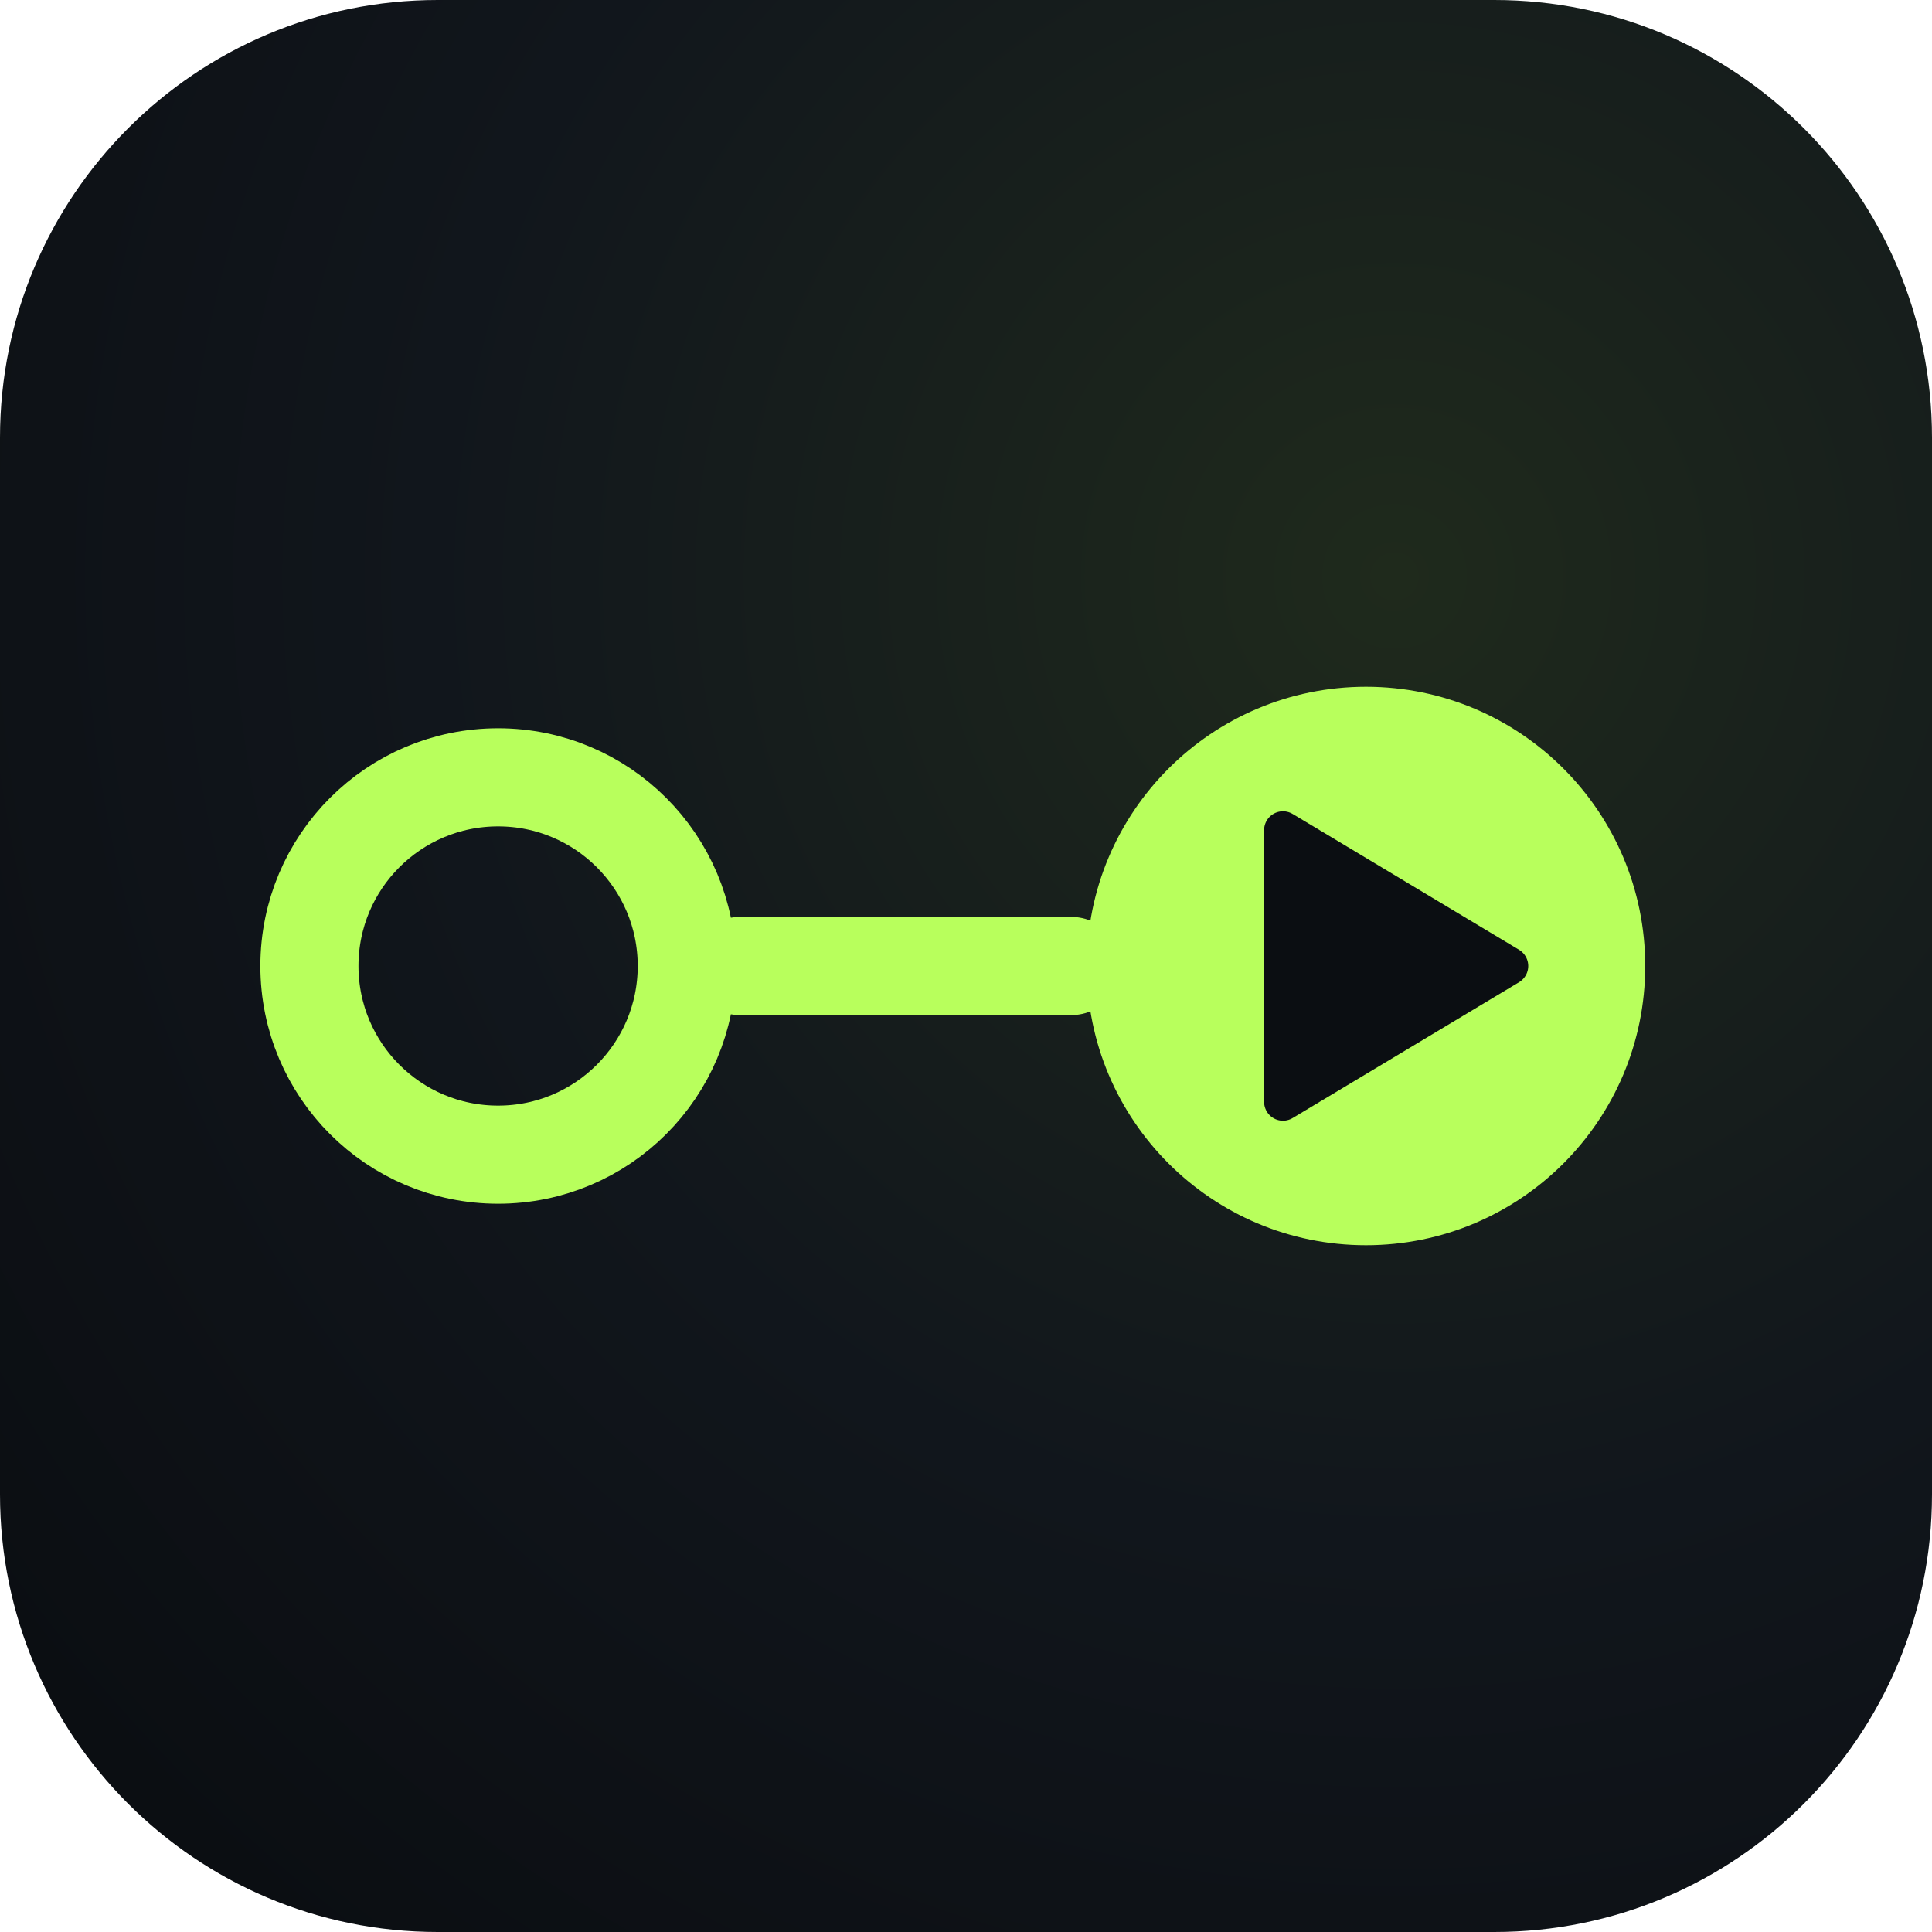
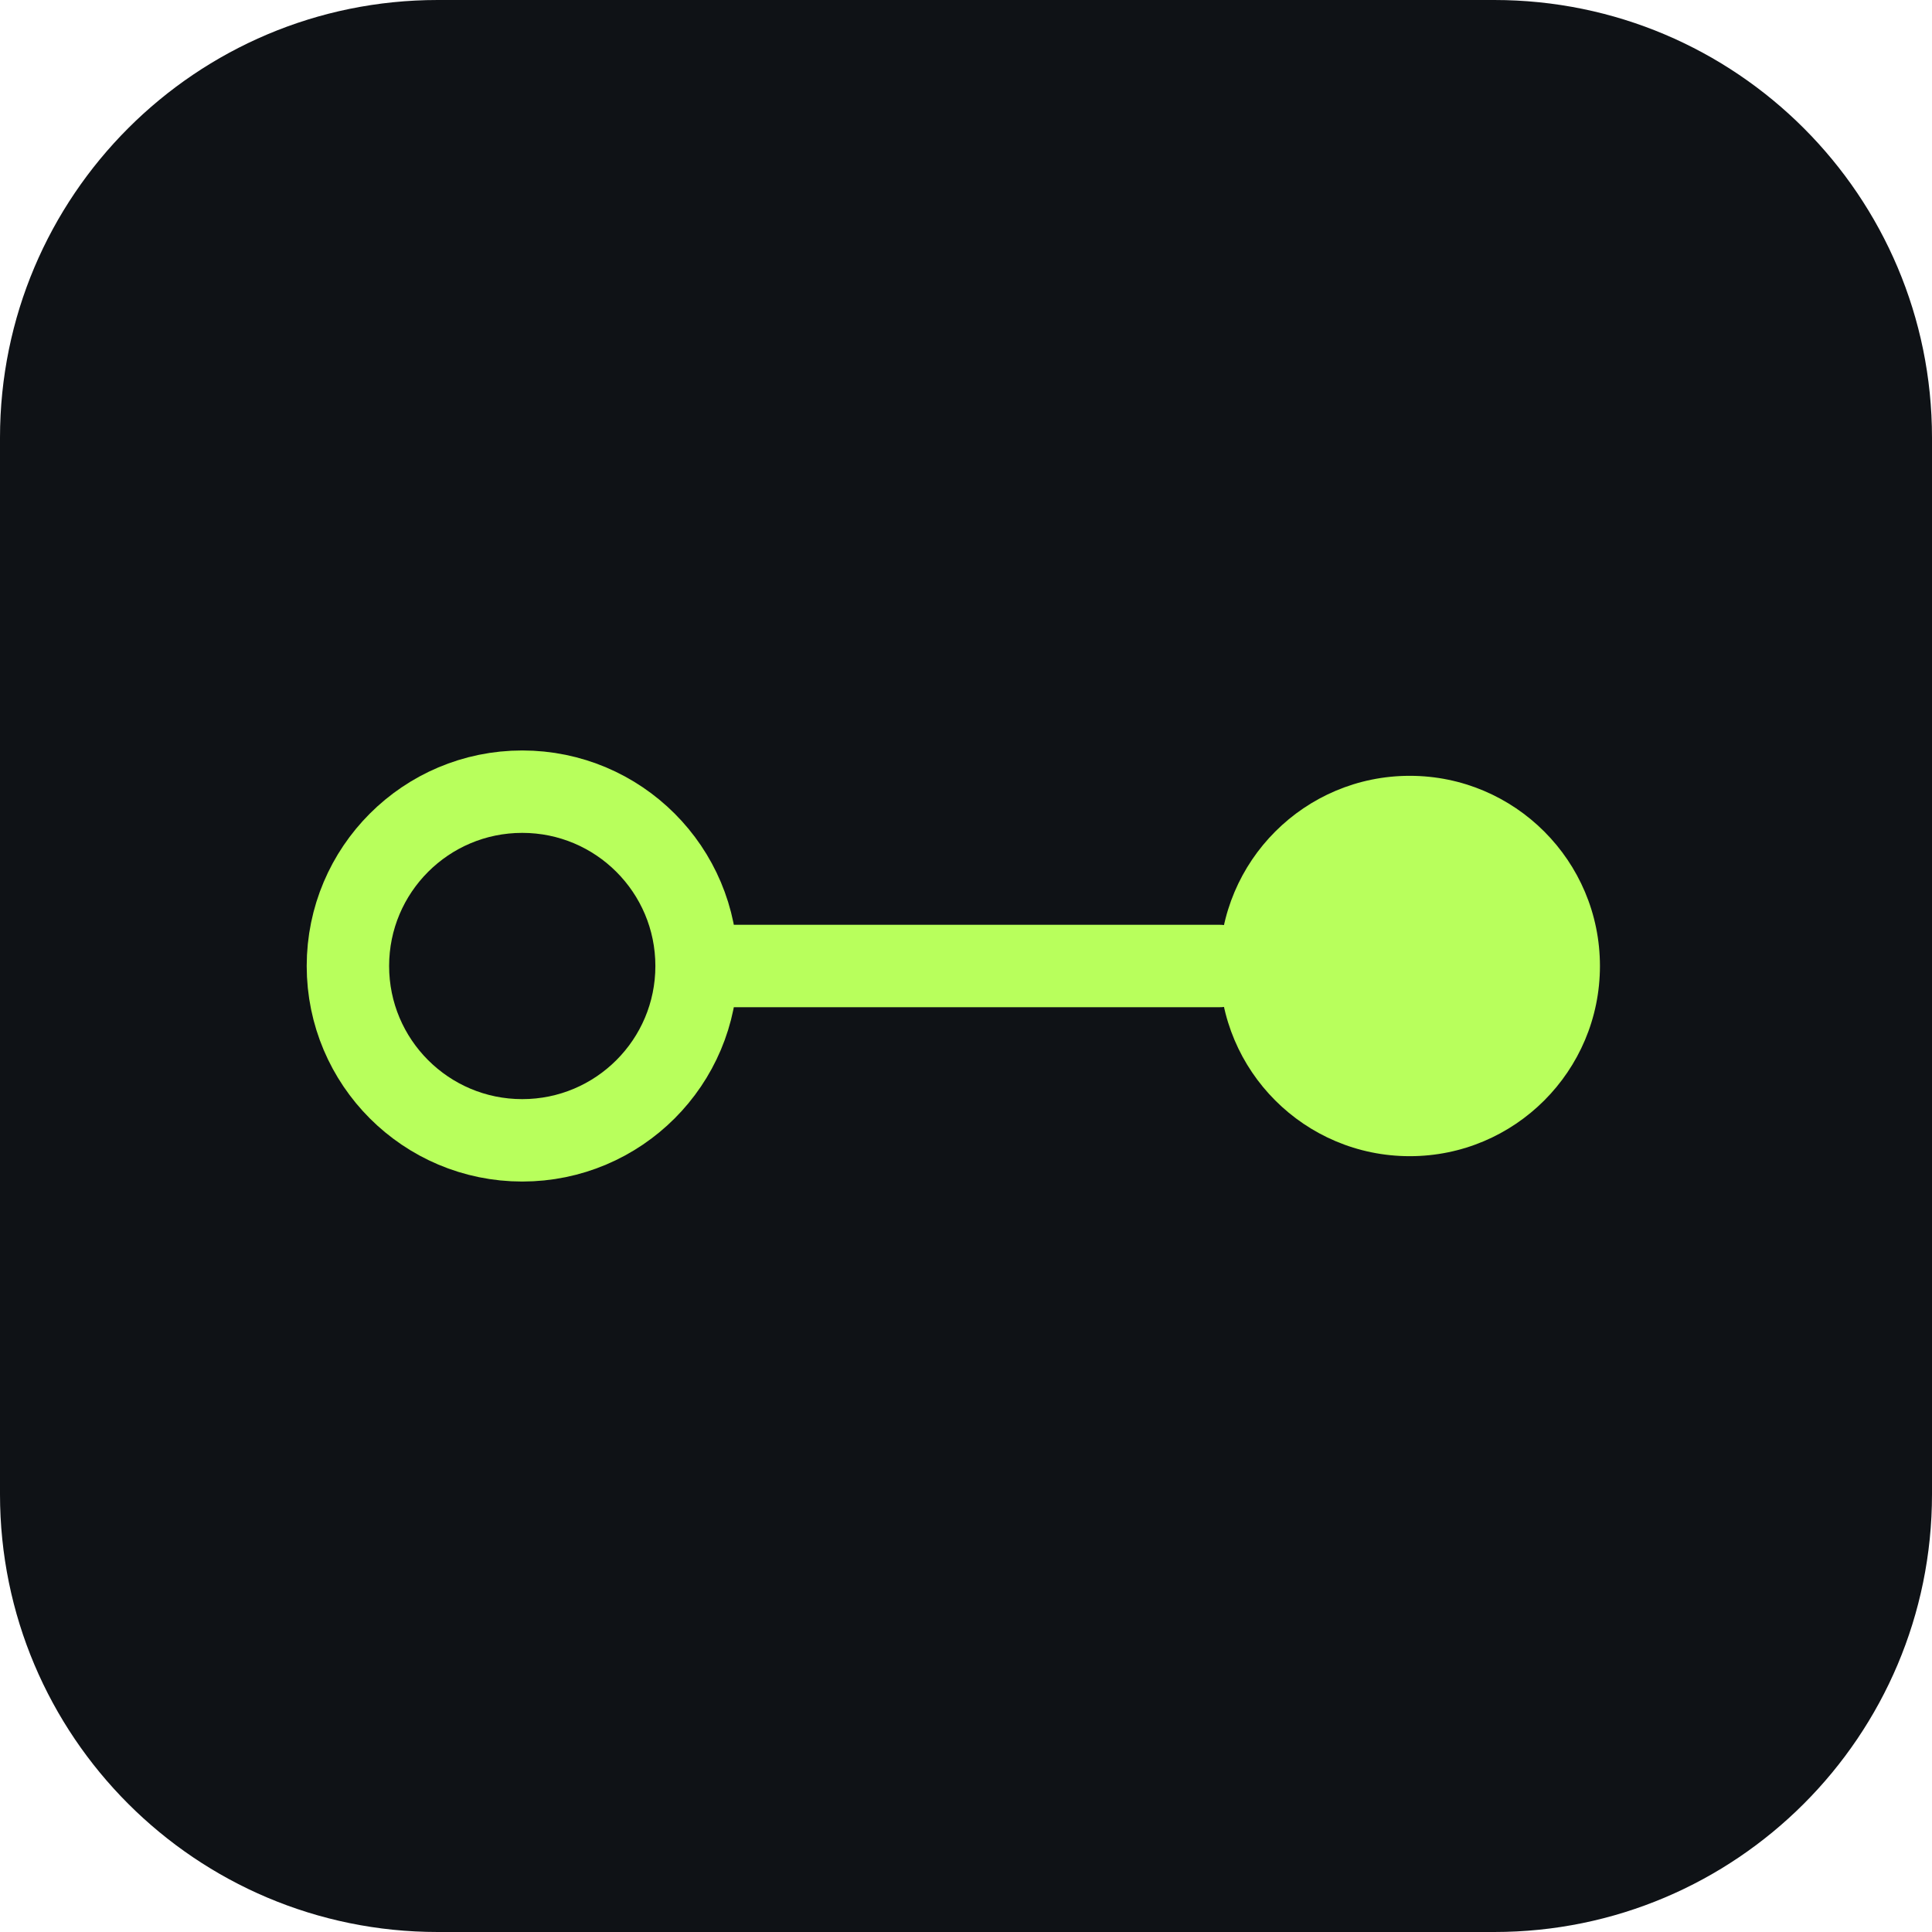
<svg xmlns="http://www.w3.org/2000/svg" viewBox="0 0 512 512">
-   <defs>
-     <radialGradient id="g" cx="0.72" cy="0.3" r="0.9">
-       <stop offset="0" stop-color="#1f2a1c" />
-       <stop offset="0.55" stop-color="#11161c" />
-       <stop offset="1" stop-color="#0b0e12" />
-     </radialGradient>
-   </defs>
-   <rect width="512" height="512" rx="116" fill="url(#g)" />
-   <circle cx="132" cy="256" r="50" fill="none" stroke="#b8ff5c" stroke-width="26" />
-   <path d="M196 256h88" stroke="#b8ff5c" stroke-width="26" stroke-linecap="round" />
-   <circle cx="362" cy="256" r="74" fill="#b8ff5c" />
-   <path d="M340 220v72l60-36z" fill="#0b0e12" stroke="#0b0e12" stroke-width="10" stroke-linejoin="round" />
+   <rect width="512" height="512" rx="116" fill="#0F1216" />
+   <g transform="translate(256 256) scale(8.4) translate(-22 -10)" fill="none">
+     <circle cx="8" cy="10" r="5.5" stroke="#B8FF5C" stroke-width="2.6" />
+     <path d="M14 10h16" stroke="#B8FF5C" stroke-width="2.6" stroke-linecap="round" />
+     <circle cx="36" cy="10" r="6" fill="#B8FF5C" />
+   </g>
</svg>
